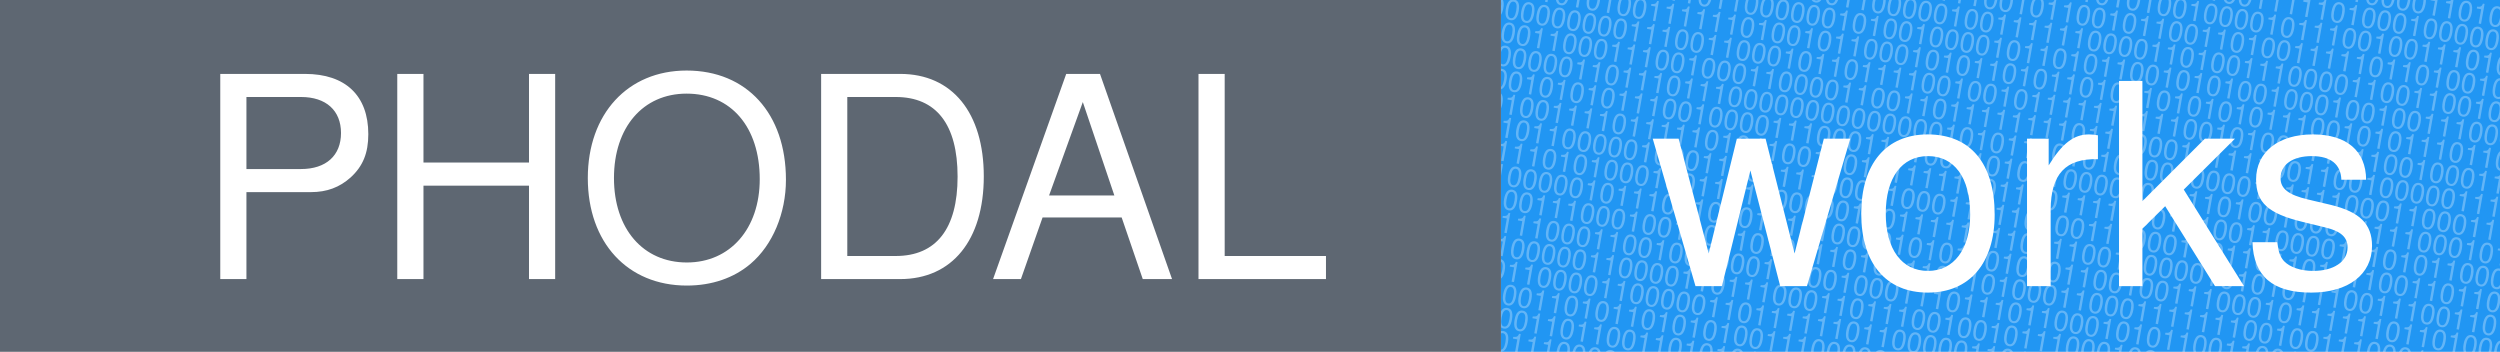
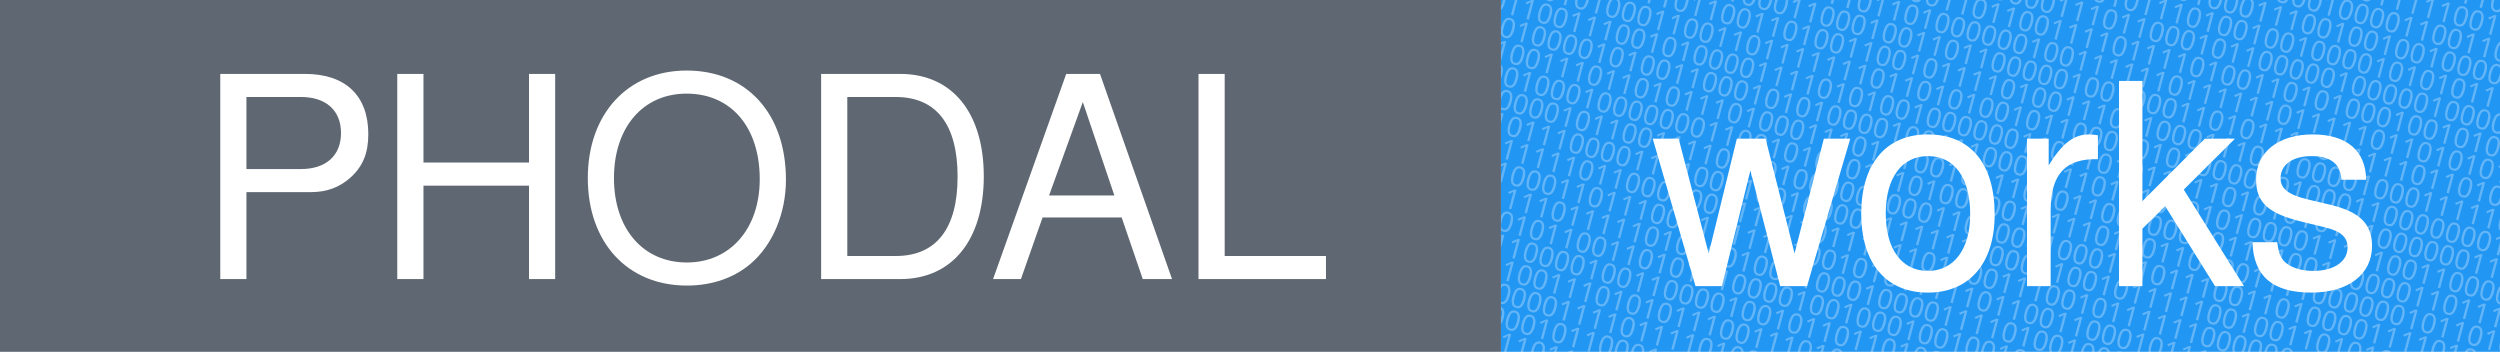
<svg xmlns="http://www.w3.org/2000/svg" baseProfile="full" height="150" version="1.1" width="1066">
  <defs />
  <g fill="none" id="shapes">
    <rect fill="#2196F3" height="150" width="426" x="640" y="0" />
-     <text fill="#FFFFFF" font-family="Helvetica" font-size="12" opacity="0.3" transform="rotate(10 1000, 0)" x="641" y="0">111100011011010100001111101001010111110100111001011000100001101011110111010011111101010010001101001</text>
-     <text fill="#FFFFFF" font-family="Helvetica" font-size="12" opacity="0.3" transform="rotate(10 1000, 0)" x="641" y="10">101101110011001000001111000110101011010110111100111110100010000011010000101001100110010000011011100</text>
-     <text fill="#FFFFFF" font-family="Helvetica" font-size="12" opacity="0.3" transform="rotate(10 1000, 0)" x="641" y="20">000100011001110010111001000000000011010101001000010111001001110101001000101000010011011010001001011</text>
-     <text fill="#FFFFFF" font-family="Helvetica" font-size="12" opacity="0.3" transform="rotate(10 1000, 0)" x="641" y="30">001010000101101001001010101011100101100101100110100111110110100100010001011001001110100010111001011</text>
-     <text fill="#FFFFFF" font-family="Helvetica" font-size="12" opacity="0.3" transform="rotate(10 1000, 0)" x="641" y="40">100100011110010110100011000001001111110000110100111000011001100100000101111110100110100001100001000</text>
-     <text fill="#FFFFFF" font-family="Helvetica" font-size="12" opacity="0.3" transform="rotate(10 1000, 0)" x="641" y="50">010110101001101100000010100100001011010110010101001000100100111000010100000011000101000101100111000</text>
-     <text fill="#FFFFFF" font-family="Helvetica" font-size="12" opacity="0.3" transform="rotate(10 1000, 0)" x="641" y="60">111101010011111101001011000101011010110100101010101110010101110110011110011101110110001110011101110</text>
-     <text fill="#FFFFFF" font-family="Helvetica" font-size="12" opacity="0.3" transform="rotate(10 1000, 0)" x="641" y="70">000000000111001100010110111100100101111111111001010011101100100011000011101100101001111110100010010</text>
-     <text fill="#FFFFFF" font-family="Helvetica" font-size="12" opacity="0.3" transform="rotate(10 1000, 0)" x="641" y="80">000110001110010001100001100110111111110111000101111001100100000111110000010011000101000100111000001</text>
-     <text fill="#FFFFFF" font-family="Helvetica" font-size="12" opacity="0.3" transform="rotate(10 1000, 0)" x="641" y="90">100000110111011100000000000000101011101010100100001111110001100011100011000100001000100101101101001</text>
-     <text fill="#FFFFFF" font-family="Helvetica" font-size="12" opacity="0.3" transform="rotate(10 1000, 0)" x="641" y="100">000101010111001000011100011110001010110000000011010010001111100010110111100000110010100101000110000</text>
-     <text fill="#FFFFFF" font-family="Helvetica" font-size="12" opacity="0.3" transform="rotate(10 1000, 0)" x="641" y="110">101001111011111010110010011111110011101111100101001100001110101100000101010001011111010101011101001</text>
-     <text fill="#FFFFFF" font-family="Helvetica" font-size="12" opacity="0.3" transform="rotate(10 1000, 0)" x="641" y="120">111011000001000110011110000100011011010011100011011011010110011011011110011001011111000010011001011</text>
-     <text fill="#FFFFFF" font-family="Helvetica" font-size="12" opacity="0.3" transform="rotate(10 1000, 0)" x="641" y="130">111110101000100111110000011011111111011100100000101010111001110011011001111111011111111011110111001</text>
-     <text fill="#FFFFFF" font-family="Helvetica" font-size="12" opacity="0.3" transform="rotate(10 1000, 0)" x="641" y="140">011000001011100101010101000010101001000110010011100010111111011010000111001010101010000011000011101</text>
-     <text fill="#FFFFFF" font-family="Helvetica" font-size="12" opacity="0.3" transform="rotate(10 1000, 0)" x="641" y="150">011001110001001100101011101011101101000110001111111001001110001111010000000010111111001000111111100</text>
-     <text fill="#FFFFFF" font-family="Helvetica" font-size="12" opacity="0.3" transform="rotate(10 1000, 0)" x="641" y="160">011111000110010010001100010001110111011000101011001100101111001101111011011100100101001001100100010</text>
-     <text fill="#FFFFFF" font-family="Helvetica" font-size="12" opacity="0.3" transform="rotate(10 1000, 0)" x="641" y="170">011100000110000110111000110111001001011100010001111111110010101011110111000101100101111111001110110</text>
-     <text fill="#FFFFFF" font-family="Helvetica" font-size="12" opacity="0.3" transform="rotate(10 1000, 0)" x="641" y="180">101011000011000001101111110110000011010011110010101110010110010001101101000010011000100111011110110</text>
-     <text fill="#FFFFFF" font-family="Helvetica" font-size="12" opacity="0.3" transform="rotate(10 1000, 0)" x="641" y="190">101000110101101010100111000001000000110111011110000111011110101100111100110110010011100110011100101</text>
-     <text fill="#FFFFFF" font-family="Helvetica" font-size="12" opacity="0.3" transform="rotate(10 1000, 0)" x="641" y="200">110000110110011010101000111011001010000100101001010011001001110011111010001001111101010101100010010</text>
-     <text fill="#FFFFFF" font-family="Helvetica" font-size="12" opacity="0.3" transform="rotate(10 1000, 0)" x="641" y="210">010001110000110011101011000000101011101111011011110101001011101001100001011001011001110000011101010</text>
-     <text fill="#FFFFFF" font-family="Helvetica" font-size="12" opacity="0.3" transform="rotate(10 1000, 0)" x="641" y="220">011101011100011011000001010000010101000110010110011000000001010110100100011011100100010010000011100</text>
-     <text fill="#FFFFFF" font-family="Helvetica" font-size="12" opacity="0.3" transform="rotate(10 1000, 0)" x="641" y="230">000101011101101010100000110110010001010001101010011000110101011111101011101101000110111100011001011</text>
-     <text fill="#FFFFFF" font-family="Helvetica" font-size="12" opacity="0.3" transform="rotate(10 1000, 0)" x="641" y="240">100011001010100110110010111010111000111100000001100000001011001011010111110101110110010000111101110</text>
-     <text fill="#FFFFFF" font-family="Helvetica" font-size="12" opacity="0.3" transform="rotate(10 1000, 0)" x="641" y="250">111001010100010011000010101100101011000001010000101010110001010001100111100101001101001011110110010</text>
-     <text fill="#FFFFFF" font-family="Helvetica" font-size="12" opacity="0.3" transform="rotate(10 1000, 0)" x="641" y="260">100000011111100100101010101110111100111111101110000010001010001011111011111001100011011010100000100</text>
-     <text fill="#FFFFFF" font-family="Helvetica" font-size="12" opacity="0.3" transform="rotate(10 1000, 0)" x="641" y="270">001001111001111101111100010010001011110010101010001000110110011011101001011110111100100110100100111</text>
-     <text fill="#FFFFFF" font-family="Helvetica" font-size="12" opacity="0.3" transform="rotate(10 1000, 0)" x="641" y="280">010001011100000111110011100100111010111111010001100110110010010111000110000011110000001101011100101</text>
-     <text fill="#FFFFFF" font-family="Helvetica" font-size="12" opacity="0.3" transform="rotate(10 1000, 0)" x="641" y="290">100100010101000101011101111011100111110010010010100000111110101000001101111001100111110010110110010</text>
+     <text fill="#FFFFFF" font-family="Inconsolata for Powerline" font-size="12" opacity="0.3" transform="rotate(15 1200, 0)" x="641" y="0">111001111010101001011110010111110111101010100101111001100101101100011011011111110000011110101111001</text>
+     <text fill="#FFFFFF" font-family="Inconsolata for Powerline" font-size="12" opacity="0.3" transform="rotate(15 1200, 0)" x="641" y="10">100101001010010100000110110100011011101001100001111110011010010000000101010010001000110101111011011</text>
+     <text fill="#FFFFFF" font-family="Inconsolata for Powerline" font-size="12" opacity="0.3" transform="rotate(15 1200, 0)" x="641" y="20">100101010101100100011110111010100011000100010000010010111110000000011110010010101100101010110111111</text>
+     <text fill="#FFFFFF" font-family="Inconsolata for Powerline" font-size="12" opacity="0.3" transform="rotate(15 1200, 0)" x="641" y="30">011100110001001101000011111111111100000110110110010111100010011011011000110110110101000010110101100</text>
+     <text fill="#FFFFFF" font-family="Inconsolata for Powerline" font-size="12" opacity="0.3" transform="rotate(15 1200, 0)" x="641" y="40">101010010111111101100110010110000110101101111111110100101100110001011110011001101110001010101110101</text>
+     <text fill="#FFFFFF" font-family="Inconsolata for Powerline" font-size="12" opacity="0.3" transform="rotate(15 1200, 0)" x="641" y="50">100111000100001100101000111101110110100111001010100011011111001111111110111110011101001100100011011</text>
+     <text fill="#FFFFFF" font-family="Inconsolata for Powerline" font-size="12" opacity="0.3" transform="rotate(15 1200, 0)" x="641" y="60">100010110101010111000001111111001111110000111010100010000110011000011010011000011011011011010011110</text>
+     <text fill="#FFFFFF" font-family="Inconsolata for Powerline" font-size="12" opacity="0.3" transform="rotate(15 1200, 0)" x="641" y="70">000000110111101000011110010001111000001101101000111001001001000011111000010000111001010011110010111</text>
+     <text fill="#FFFFFF" font-family="Inconsolata for Powerline" font-size="12" opacity="0.3" transform="rotate(15 1200, 0)" x="641" y="80">110101010100110111011100101110011010000101110100100100001010101110110100000110010100000111000011110</text>
+     <text fill="#FFFFFF" font-family="Inconsolata for Powerline" font-size="12" opacity="0.3" transform="rotate(15 1200, 0)" x="641" y="90">010110111001111000010011000101100000111011000101100000100000100001100000111100111001101101000001000</text>
+     <text fill="#FFFFFF" font-family="Inconsolata for Powerline" font-size="12" opacity="0.3" transform="rotate(15 1200, 0)" x="641" y="100">100101001101100100001111010001101100111101111010011010100010010101111111101011010010011011011100100</text>
+     <text fill="#FFFFFF" font-family="Inconsolata for Powerline" font-size="12" opacity="0.3" transform="rotate(15 1200, 0)" x="641" y="110">001101111000000010011111011010000001001111110111111011111011010101110101001010000100110110100000101</text>
+     <text fill="#FFFFFF" font-family="Inconsolata for Powerline" font-size="12" opacity="0.3" transform="rotate(15 1200, 0)" x="641" y="120">100111100001000010001100010011011000001001000110101111011111011010100000100110001111110110101100011</text>
+     <text fill="#FFFFFF" font-family="Inconsolata for Powerline" font-size="12" opacity="0.3" transform="rotate(15 1200, 0)" x="641" y="130">000110100011101100110100110010111101001110110001110110000100011111011011000100001001011110100101000</text>
+     <text fill="#FFFFFF" font-family="Inconsolata for Powerline" font-size="12" opacity="0.3" transform="rotate(15 1200, 0)" x="641" y="140">001010101000110011011111110110101001011000001010000001000110000000111011011110011101101110111011000</text>
+     <text fill="#FFFFFF" font-family="Inconsolata for Powerline" font-size="12" opacity="0.3" transform="rotate(15 1200, 0)" x="641" y="150">110110011100101000011110101001000000110110101111101010101110000001111000100110110001011111000101101</text>
+     <text fill="#FFFFFF" font-family="Inconsolata for Powerline" font-size="12" opacity="0.3" transform="rotate(15 1200, 0)" x="641" y="160">000010000101001100010101000010011100011110111010101000011101001100000001101110000101000100011111001</text>
+     <text fill="#FFFFFF" font-family="Inconsolata for Powerline" font-size="12" opacity="0.3" transform="rotate(15 1200, 0)" x="641" y="170">011100111011010111010001110111001011100011001000101101001100001101110000011111101010011110100011101</text>
+     <text fill="#FFFFFF" font-family="Inconsolata for Powerline" font-size="12" opacity="0.3" transform="rotate(15 1200, 0)" x="641" y="180">101001000100000001100101010111010010011111011011010011110000001011010010000101110110001000100000111</text>
+     <text fill="#FFFFFF" font-family="Inconsolata for Powerline" font-size="12" opacity="0.3" transform="rotate(15 1200, 0)" x="641" y="190">111100001011001111011010000010001101000100011101110011010000111101001000001110001100101010001110010</text>
+     <text fill="#FFFFFF" font-family="Inconsolata for Powerline" font-size="12" opacity="0.3" transform="rotate(15 1200, 0)" x="641" y="200">000010111000011010011001000011111111000110010111110010011010100000010001001100101010110001100010011</text>
+     <text fill="#FFFFFF" font-family="Inconsolata for Powerline" font-size="12" opacity="0.3" transform="rotate(15 1200, 0)" x="641" y="210">111011111101100010011101101110110100011100101111110000001000101001011100101001111001001111100000101</text>
+     <text fill="#FFFFFF" font-family="Inconsolata for Powerline" font-size="12" opacity="0.3" transform="rotate(15 1200, 0)" x="641" y="220">111101000110111000111111100101011111011001100010111011010101110100101001111111001000001111110100000</text>
+     <text fill="#FFFFFF" font-family="Inconsolata for Powerline" font-size="12" opacity="0.3" transform="rotate(15 1200, 0)" x="641" y="230">011011111011111010000100110001000011110100100011011100110111100011111101010111010101111011100110110</text>
+     <text fill="#FFFFFF" font-family="Inconsolata for Powerline" font-size="12" opacity="0.3" transform="rotate(15 1200, 0)" x="641" y="240">000101010110011010101000010010001001001010011101000001010001011100100011011111111000001111100101010</text>
+     <text fill="#FFFFFF" font-family="Inconsolata for Powerline" font-size="12" opacity="0.3" transform="rotate(15 1200, 0)" x="641" y="250">110011110000100110000100101101101001110101101100010000101110111001101010001001101000101010111011110</text>
+     <text fill="#FFFFFF" font-family="Inconsolata for Powerline" font-size="12" opacity="0.3" transform="rotate(15 1200, 0)" x="641" y="260">010110010011101010111001110101111100101010110000011100010000010111101101011010110111101011110010000</text>
+     <text fill="#FFFFFF" font-family="Inconsolata for Powerline" font-size="12" opacity="0.3" transform="rotate(15 1200, 0)" x="641" y="270">110001100001111011110100001111001010111111110001100111000111001110001110110010110010101101100101101</text>
+     <text fill="#FFFFFF" font-family="Inconsolata for Powerline" font-size="12" opacity="0.3" transform="rotate(15 1200, 0)" x="641" y="280">001001000010110001110001000110011011101010011110111101110101100111111000111001000111011111101110000</text>
+     <text fill="#FFFFFF" font-family="Inconsolata for Powerline" font-size="12" opacity="0.3" transform="rotate(15 1200, 0)" x="641" y="290">110000111101110111000100000100110100011111000011001011100101111000100010010010010100011010101010101</text>
    <rect fill="#5E6772" height="150" width="640" x="0" y="0" />
    <text fill="#FFFFFF" font-family="Helvetica" font-size="120" x="83" y="119">PHODAL</text>
    <text fill="#FFFFFF" font-family="Helvetica" font-size="120" x="704" y="122">works</text>
  </g>
</svg>
